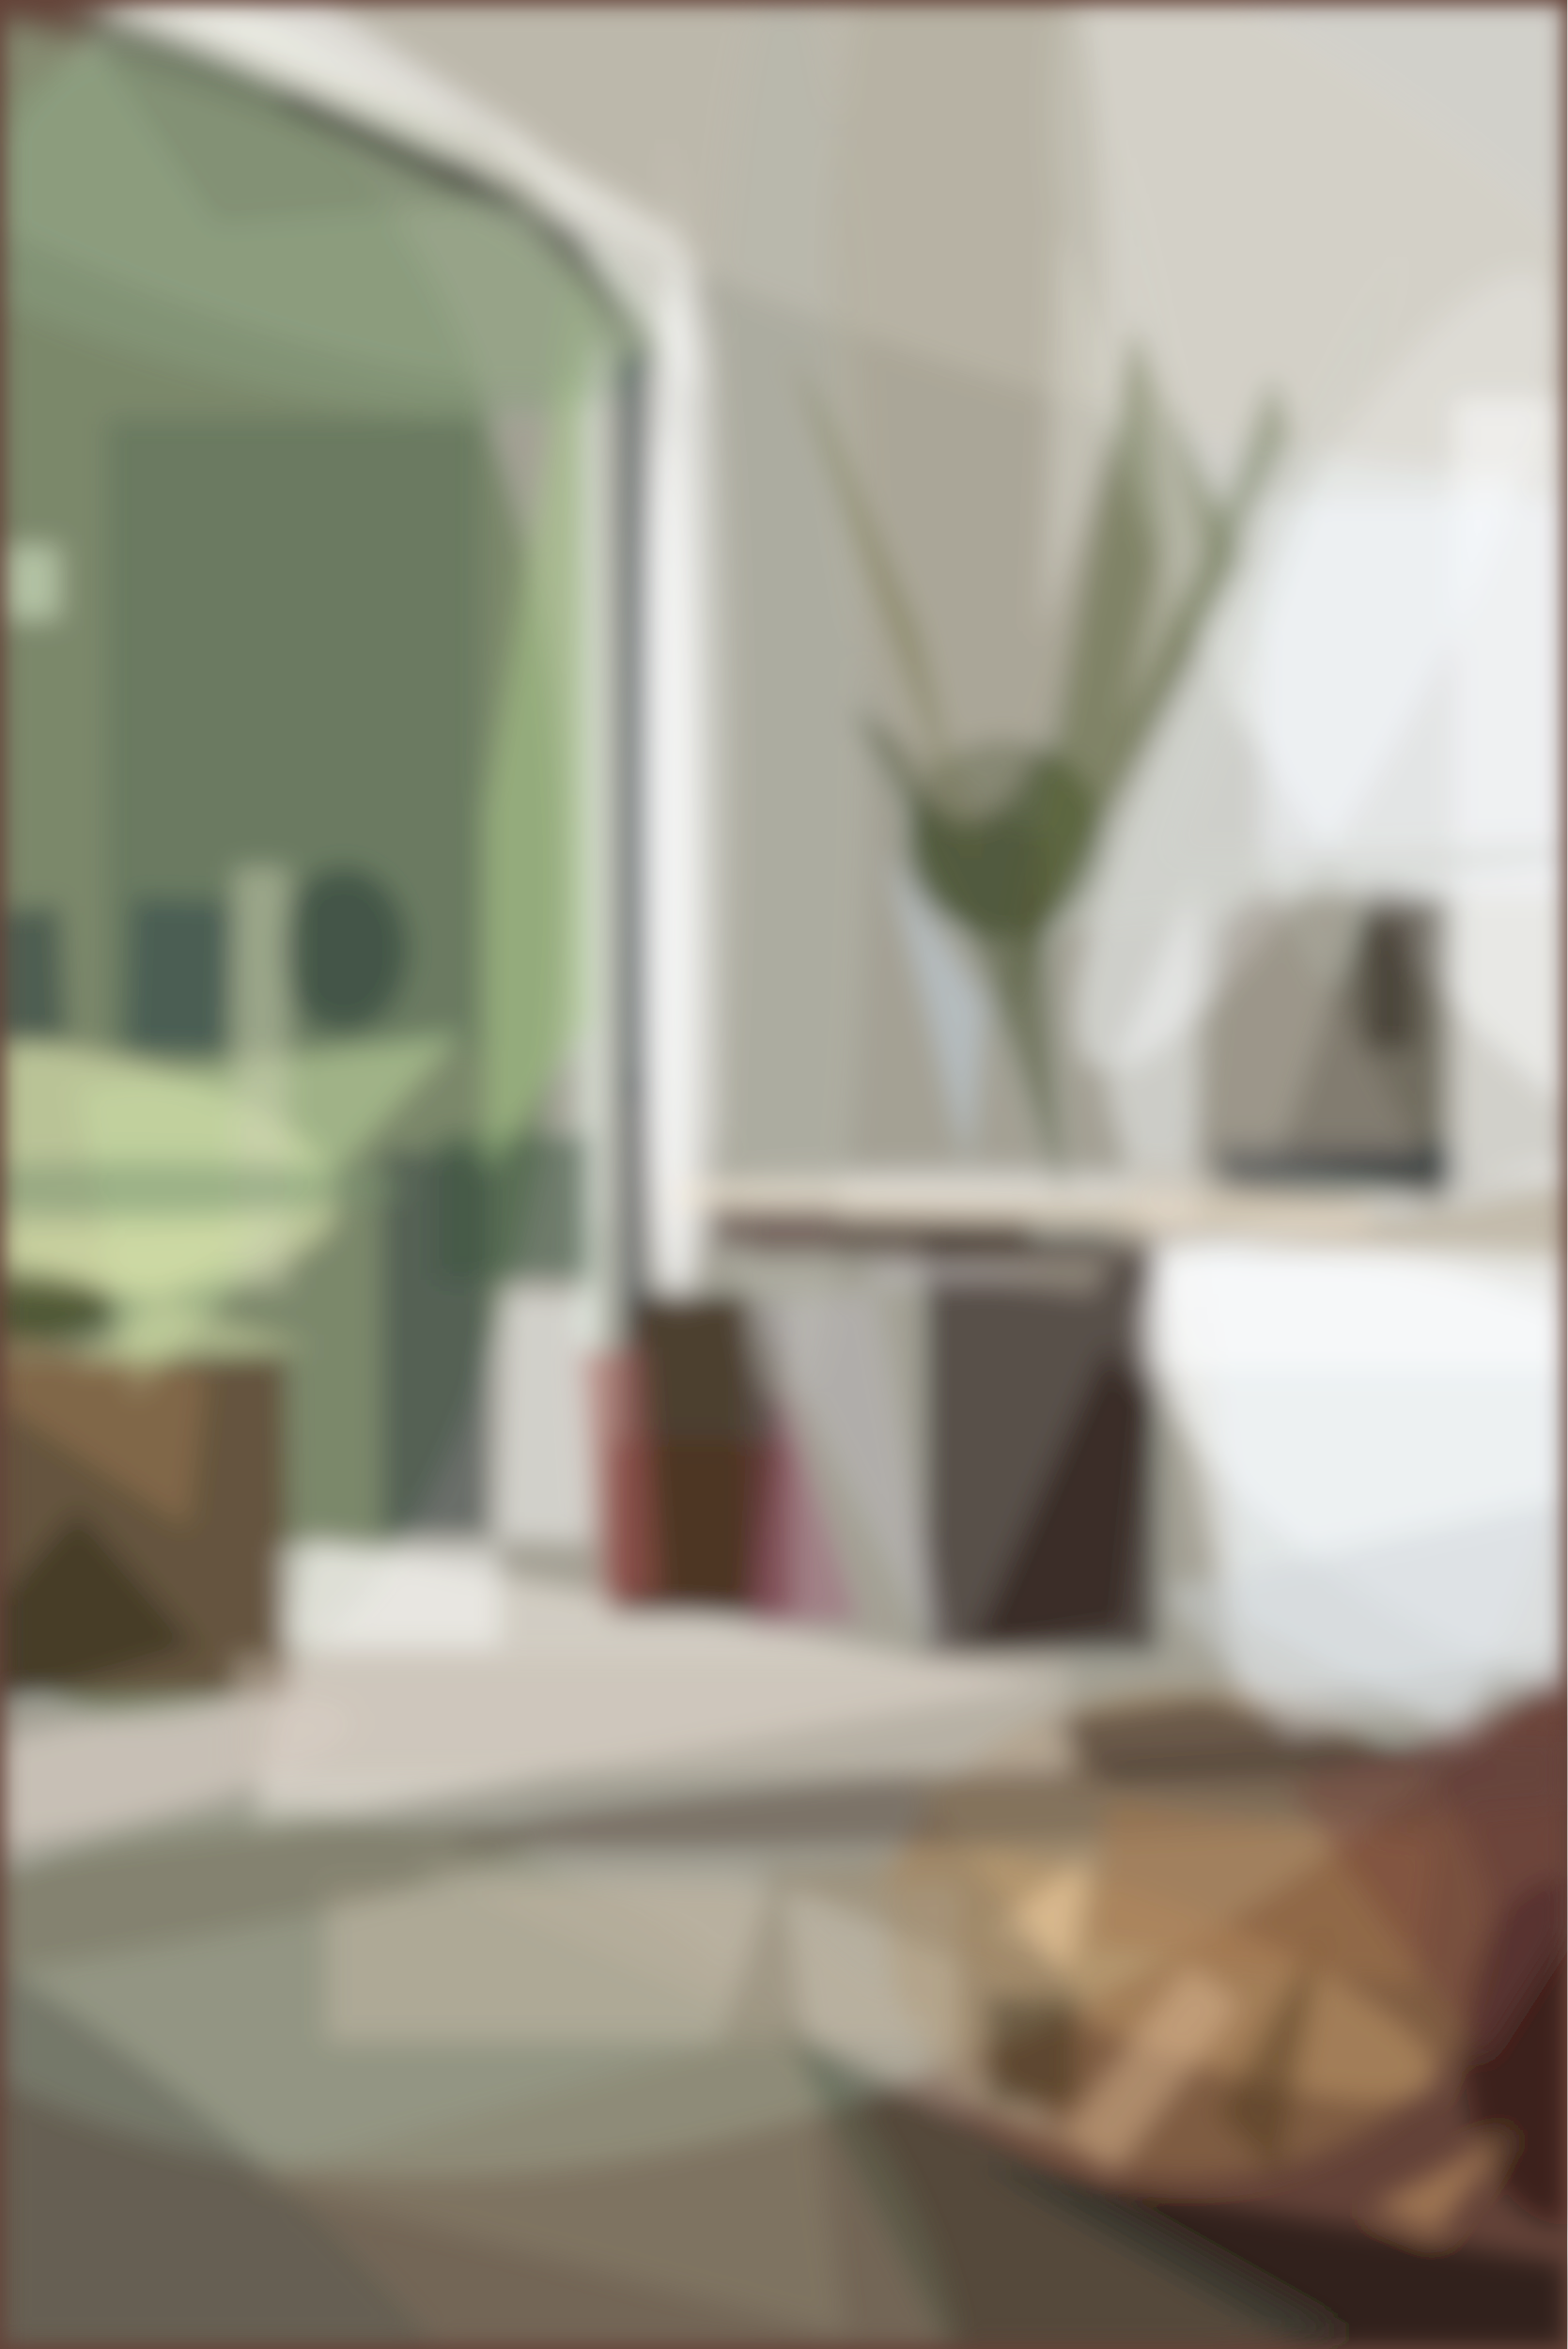
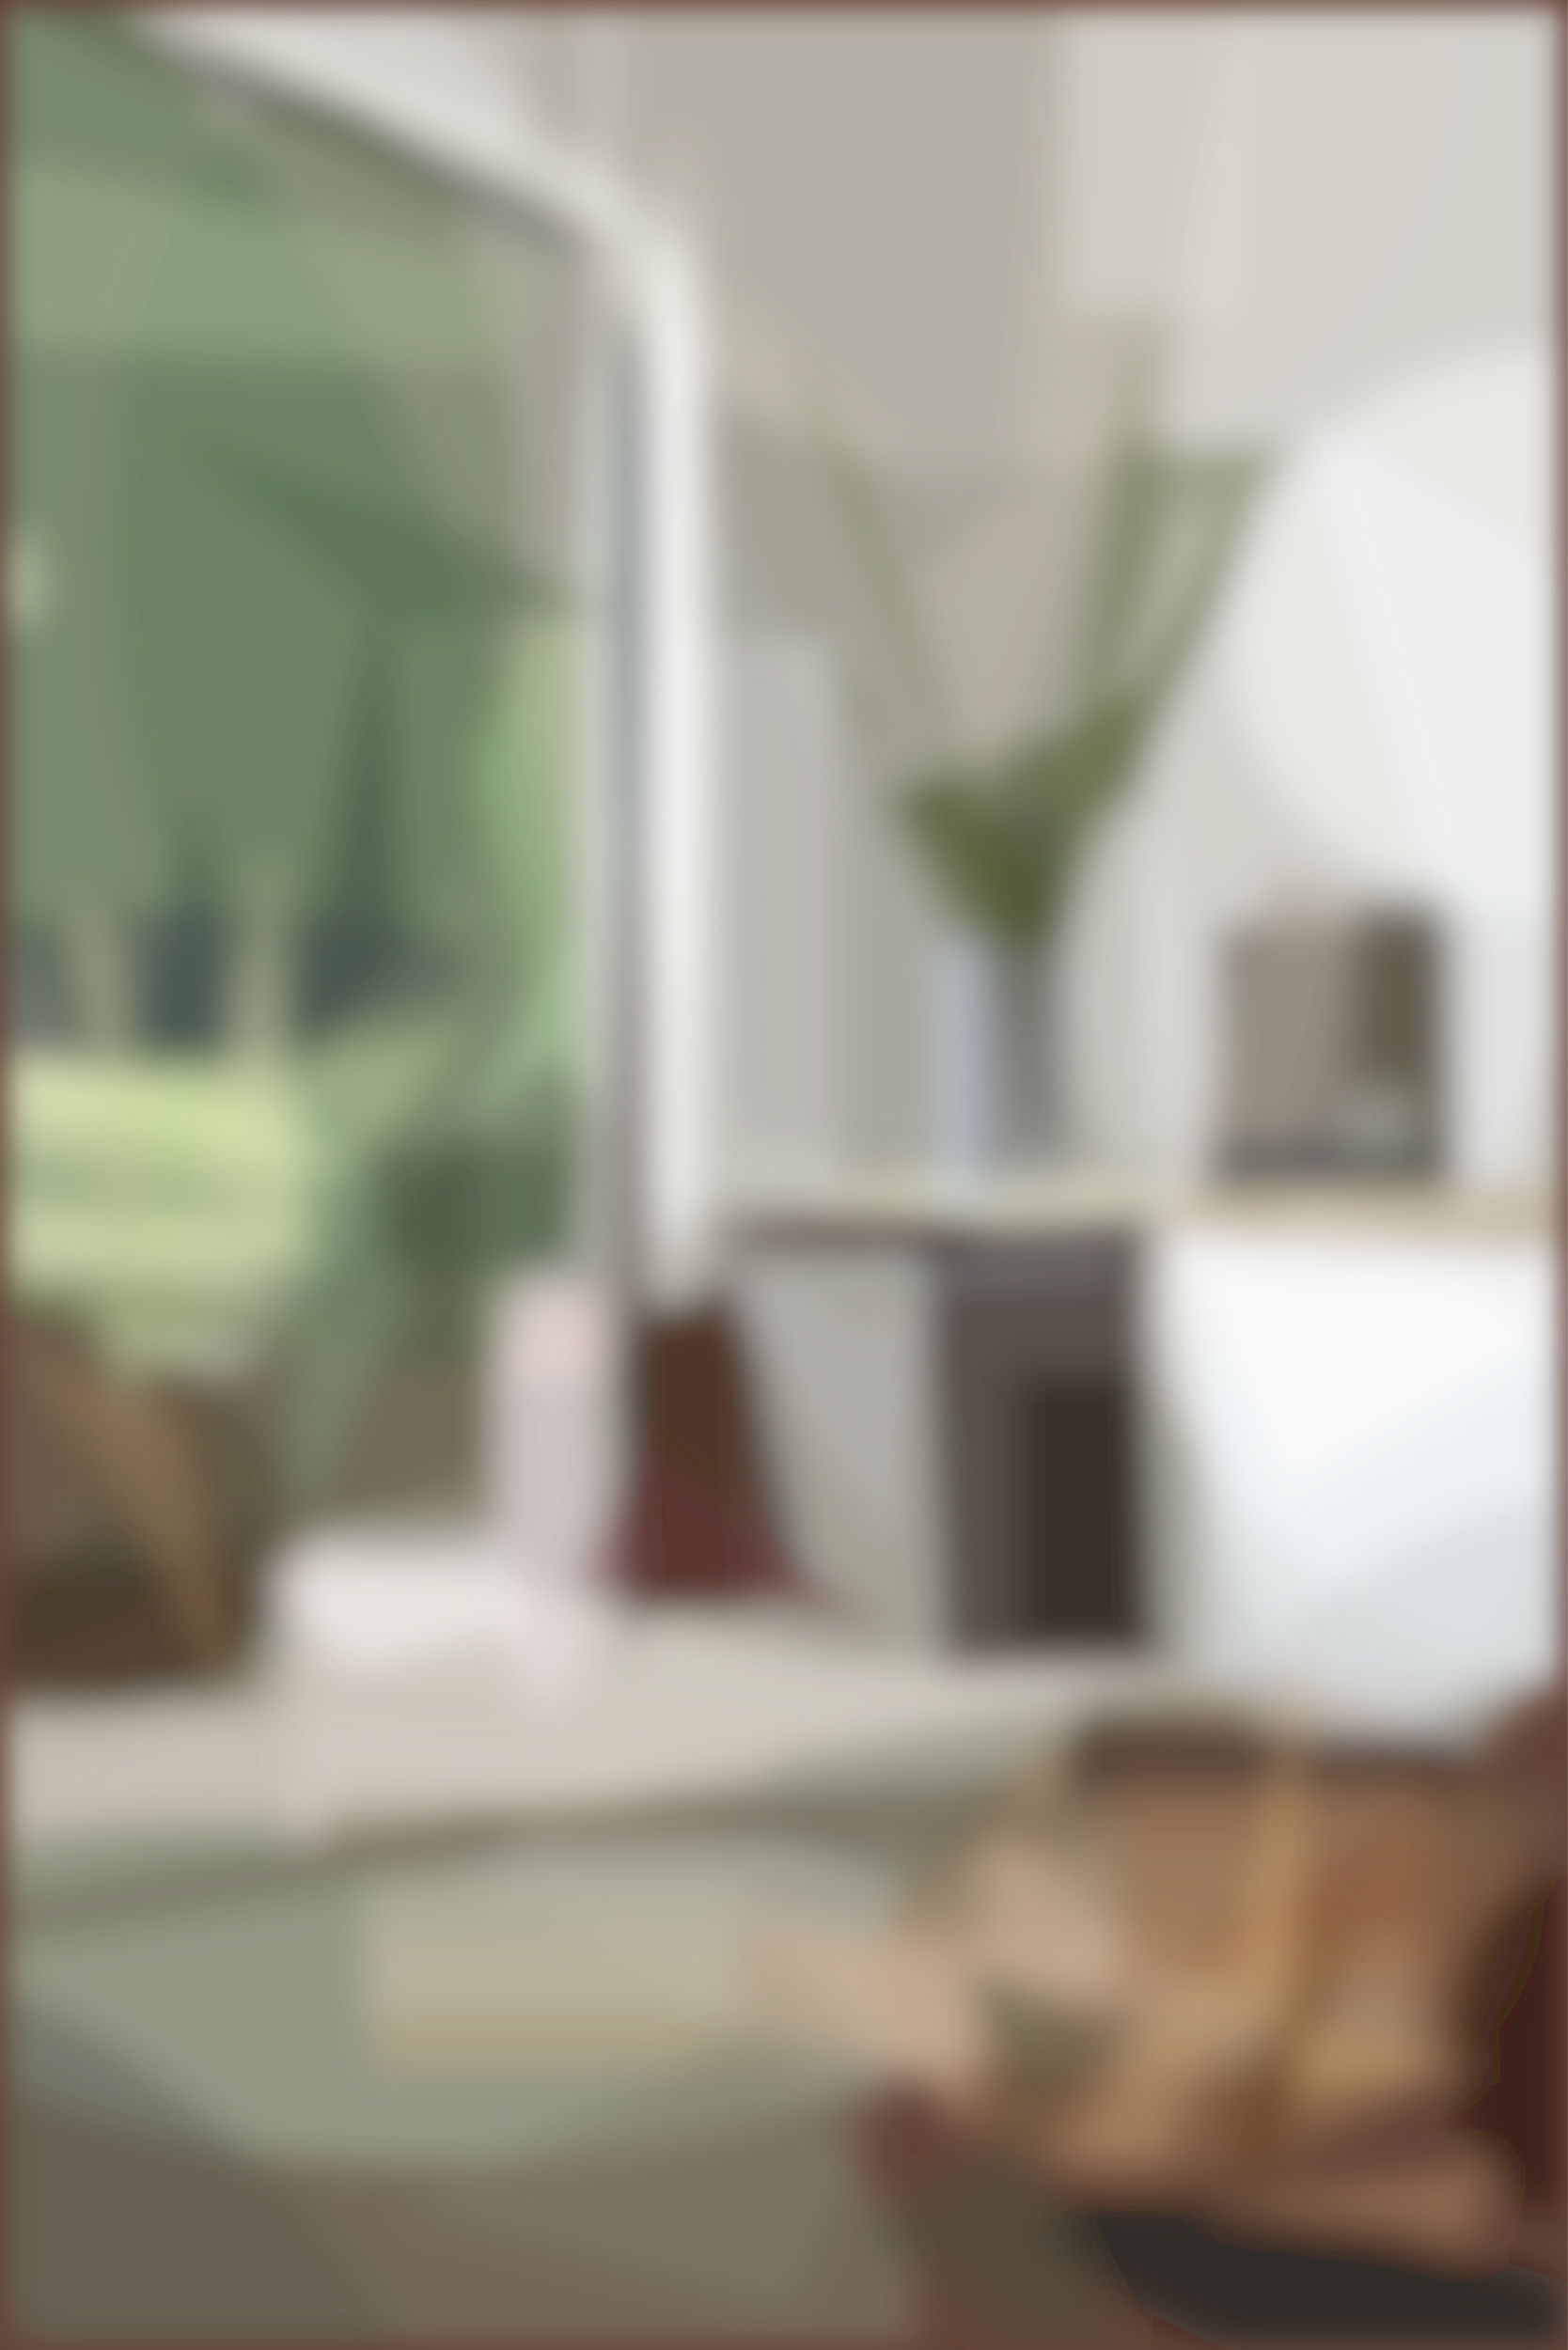
- <svg xmlns="http://www.w3.org/2000/svg" viewBox="0 0 1400 2098">
+ <svg xmlns="http://www.w3.org/2000/svg" viewBox="0 0 934 1400">
  <defs />
  <filter id="a">
    <feGaussianBlur stdDeviation="12" />
  </filter>
-   <rect width="100%" height="100%" fill="#634238" />
+   <rect width="100%" height="100%" fill="#634338" />
  <g filter="url(#a)">
-     <g fill-opacity=".5" transform="translate(4.1 4.1) scale(8.19531)">
-       <circle r="1" fill="#e7fff2" transform="rotate(41.7 -67 167.5) scale(119.2453 170)" />
-       <circle r="1" fill="#fff" transform="matrix(36.92473 -20.4815 41.90292 75.54402 170 54.6)" />
-       <path fill="#fff" d="M181 177l-46.1 9-10-51 46.2-9z" />
-       <ellipse cx="15" cy="96" fill="#556e42" rx="46" ry="91" />
-       <path fill="#0a0000" d="M126 134v46h-26v-46z" />
-       <path fill="#150000" d="M67 141h18v35H67z" />
-       <ellipse cx="129" cy="210" fill="#9b7448" rx="33" ry="27" />
-       <circle r="1" fill="#faffc4" transform="rotate(-173.1 3.8 63.2) scale(36.61327 13.55677)" />
-       <ellipse cx="74" cy="84" fill="#fff" rx="5" ry="58" />
-       <path fill="#fff9f2" d="M27 199l6-32 81 16z" />
-       <circle r="1" fill="#858a72" transform="matrix(-24.31478 50.55283 -60.82804 -29.25693 39 255)" />
-       <circle r="1" fill="#fafeff" transform="matrix(24.1983 -43.20109 10.03876 5.62303 142.9 72.7)" />
-       <circle cx="109" cy="91" r="11" fill="#182b00" />
-       <path fill="#50220e" d="M30.7 147.2l.6 37-36 .6-.6-37z" />
-       <circle r="1" fill="#fff" transform="rotate(-151.5 102.8 59.7) scale(45.30488 18.86067)" />
-       <circle r="1" fill="#d6d0c5" transform="matrix(103.4832 44.44003 -10.63252 24.75892 75.5 0)" />
-       <path fill="#40392c" d="M157.3 97.8l-.4 33.3-18.4-5 10.4-30.6z" />
-       <circle r="1" fill="#56463d" transform="matrix(.27105 4.43165 -78.5743 4.80581 127 195)" />
-       <path fill="#fff" d="M158 43h13v85h-13z" />
-       <path fill="#5e673a" d="M135 60l-12-25-15 78z" />
-       <path fill="#000500" d="M186 249l-80-14 63 36z" />
-       <circle r="1" fill="#c9a070" transform="rotate(21.1 -513.6 444.8) scale(32.49457 7.80953)" />
-       <path fill="#303c3e" d="M41 125h12v42H41z" />
-       <path fill="#fff" d="M63.5 167.7l-10-.4 1-27 10 .4z" />
-       <ellipse cx="64" cy="101" fill="#f3fff7" rx="2" ry="67" />
-       <circle r="1" fill="#8ba081" transform="matrix(-4.97703 15.79842 -50.6363 -15.95214 20.4 22.6)" />
-       <ellipse cx="72" cy="94" fill="#fff" rx="3" ry="47" />
-       <path fill="#cabeaa" d="M35 205h69v17H35z" />
-       <path fill="#fff" d="M30 168h24v11H30zM-1-4l60 20-48-32z" />
-       <ellipse cx="105" cy="129" fill="#fff" rx="29" ry="2" />
-       <path fill="#596e59" d="M11 45h41v69H11z" />
-       <path fill="#f7f9fa" d="M130 155l-10-37 10-23z" />
-       <circle r="1" fill="#eaded6" transform="rotate(77.9 -114.8 102.2) scale(5.95354 29.38804)" />
-       <ellipse cx="170" cy="223" fill="#100" rx="11" ry="19" />
-       <path fill="#362925" d="M130.7 184.4l32.3 7.7-42.7 1.8-7.4-7z" />
-       <path fill="#606655" d="M23 24L5-3l53 24z" />
-       <path fill="#c7dea4" d="M8 118l6 34 36-40z" />
-       <path fill="#fffffd" d="M75.7 42.6l-24-30.5 22.2 13.1L72 14.1z" />
-       <path fill="#3e2a22" d="M81 132h31v5H81z" />
-       <path fill="#2b3f4f" d="M67 38h3v81h-3z" />
-       <ellipse cx="85" cy="74" fill="#b9b9ad" rx="9" ry="79" />
-       <path fill="#395440" d="M47 123h17v16H47z" />
-       <path fill="#f3faff" d="M129.7 133.1l4.7 42.8 24.7 13.2 18.6-46.2z" />
-       <path fill="#200e03" d="M105.1 179.7l17.2-2.7 2.5-24.9-4.7-6z" />
-       <path fill="#f7fbff" d="M137 54h34v43h-34z" />
-       <circle r="1" fill="#585b51" transform="matrix(44.95222 39.77036 -10.993 12.42533 15 245.8)" />
-       <path fill="#aed08e" d="M52.4 87.9v39.6l11.8-16.7-1.3-85.1z" />
-       <path fill="#62241c" d="M86.5 156.5v19h-21v-19z" />
-       <ellipse cx="73" cy="87" fill="#fff" rx="3" ry="55" />
-       <path fill="#dfbd96" d="M120.9 236.3l-5.6-4.2 13.8-18.4 5.6 4.2z" />
-       <path fill="#4b5335" d="M106.3 104.8l9.3 26.1-2.5-40.2-20.9-14.4z" />
-       <ellipse cx="37" cy="103" fill="#203230" rx="7" ry="9" />
-       <path fill="#18232e" d="M132 124h26v5h-26z" />
-       <path fill="#c1b4a4" d="M94.6 137.3l24.2 3.2 4.8-14.7 35.2 8.4z" />
-       <path fill="#968c80" d="M154.5 125.3l-25.2 1.6 3.2-26.4 5.4-5.2z" />
-       <ellipse cy="142" fill="#232800" rx="12" ry="4" />
-       <circle r="1" fill="#77705f" transform="matrix(-.94879 -5.7939 59.08202 -9.67505 .1 208.7)" />
-       <ellipse cx="105" cy="32" fill="#b3ad9d" rx="15" ry="57" />
-       <path fill="#717b58" d="M133.2 53.6l5-13.3 2.1 6.7-24.5 49.9z" />
-       <path fill="#d7d4cd" d="M126.4 58.4l-4.3 19.8 8.7-17.8-10-46.6z" />
-       <circle r="1" fill="#97a787" transform="matrix(-4.10022 10.88892 -46.61281 -17.55202 20.9 21.1)" />
-       <path fill="#292419" d="M8 164l13 15-36 11z" />
-       <path fill="#3c2a16" d="M69 140h12v35H69z" />
-       <path fill="#cfd2b2" d="M25 94h6v46h-6z" />
-       <path fill="#d6a76c" d="M149 240l15-8-8 11z" />
-       <path fill="#c1bdc1" d="M102.9 182.5l-8.7-45.8 21 1.3-33.5 3.6z" />
-       <path fill="#ccc3b6" d="M25 180h91v13H25z" />
-       <path fill="#46503f" d="M146 254l-42 4-20-39z" />
-       <path fill="#747442" d="M88.8 43.5l10.9 24.8 6.1 25.6-20.5-56.3z" />
-       <path fill="#ebfcdd" d="M0 59h6v8H0z" />
-       <path fill="#233639" d="M6.1 98.2l.8 15-13 .6-.8-15z" />
-       <path fill="#bbb3a0" d="M79.9 203.9l37 29-15-4.1L44.6 203z" />
-       <path fill="#ffdfac" d="M118 202l-2 12-9-4z" />
-       <path fill="#8a826e" d="M91.7 254.2l-7.1-52.7-6.8 20.6-51.2 14.8z" />
-       <path fill="#333a4a" d="M67 117h3v25h-3z" />
-       <path fill="#241e1e" d="M30.9 9L56 21.2l-.9 1.8L30 10.8z" />
-       <path fill="#d0d4d8" d="M125.9 172.8l51.9-11.8-3.9 21.1-34 6.6z" />
-       <path fill="#c6d6e9" d="M107 109L96 92l9 35z" />
-       <path fill="#d2d4cf" d="M152.3 26.8l-25 65.9L186 91l-71.8 9.9z" />
-       <path fill="#9c7b59" d="M20 166l2-17-38-7z" />
-       <path fill="#fff" d="M65.5 37.5v95h-1v-95z" />
-       <path fill="#2b2014" d="M148 99h6v15h-6z" />
-       <path fill="#8f7e65" d="M80.6 203.3l39.1 16.5-21.8-27.3 51.1 4.8z" />
-       <path fill="#484441" d="M50.3 16.9L69 37.1l-6.3-12.6-18.9-7.7z" />
-       <path fill="#2f4345" d="M24.8 97.7l-.6 17-11-.4.6-17z" />
-       <path fill="#dddad0" d="M115 24l-2 45 9-25z" />
-       <path fill="#50381f" d="M132 230l7 7 5-28z" />
-       <path fill="#d8e1a8" d="M-7 134.2l40.6 12.2-26.2 1.8 22-15.6z" />
-       <path fill="#faebd3" d="M73 128.2l76 2.6v3l-76-2.6z" />
-       <path fill="#a5764e" d="M118.2 211.7l2-15.8 35.6 4.4-2 15.8z" />
-       <path fill="#f5f6ed" d="M-16-5.2l33.9.6 51.2 28.3L9.1.2z" />
-       <ellipse cx="13" cy="129" fill="#7a9570" rx="31" ry="3" />
-       <path fill="#fff" d="M125 136h46v13h-46z" />
-       <path fill="#58413c" d="M77 131h14v5H77z" />
-       <path fill="#a0657a" d="M81.3 177.3l12.3-.8-8.8-28.1 1.1-5.6z" />
-       <path fill="#403620" d="M107 217h10v12h-10z" />
-       <path fill="#74453e" d="M184.3 187.8l-23.2 36-21.2-29.5 46.1-18.4z" />
-       <path fill="#b7a78e" d="M171.1 128.3l14.9 9.8-32-2.4-20.1.3z" />
-       <path fill="#ad5d59" d="M69.5 146.3l2 27-7 .4-2-27z" />
+     <g fill-opacity=".5" transform="translate(2.7 2.7) scale(5.46875)">
+       <circle r="1" fill="#e7fff2" transform="matrix(-91.6205 -83.66101 114.6314 -125.5374 90.6 84.5)" />
+       <circle r="1" fill="#fff" transform="matrix(9.78684 -125.2787 33.3977 2.60904 158.8 63.4)" />
+       <circle r="1" fill="#507249" transform="matrix(29.51118 -13.05369 36.31004 82.08808 17.3 66)" />
+       <path fill="#0d0000" d="M99.2 132.7l25-1.3 2.6 50-25 1.2z" />
+       <circle r="1" fill="#2e1100" transform="rotate(-167.4 9 81.8) scale(33.07994 22.45533)" />
+       <path fill="#392e1e" d="M132 100h27v30h-27z" />
+       <path fill="#210000" d="M80.3 136l7.9 36.7-18.7 2.6-3.9-28z" />
+       <circle r="1" fill="#99734a" transform="matrix(34.53583 -8.0938 5.97586 25.4987 130.3 210)" />
+       <ellipse cx="73" cy="78" fill="#fff" rx="4" ry="64" />
+       <circle r="1" fill="#858c74" transform="matrix(56.46721 23.2741 -13.03051 31.6144 41.5 237.4)" />
+       <path fill="#3a4819" d="M137.2 54.5l-16.6 21.9L95 86l15.7 28.3z" />
+       <path fill="#faf2e9" d="M91 180.1l-60.1-13.6.9 34.7 100.3-19.3z" />
+       <circle r="1" fill="#fff" transform="matrix(11.82588 -14.4717 26.64345 21.7723 153.9 156.5)" />
+       <circle cx="106" r="51" fill="#d7d1c5" />
+       <path fill="#ecffb6" d="M0 116h34v22H0z" />
+       <circle r="1" fill="#fff" transform="matrix(35.2219 -1.53782 1.34355 30.77228 168.6 68.5)" />
+       <path fill="#454532" d="M51 121l2 39-61 24z" />
+       <path fill="#fff" d="M57 18l-2-34L6-4z" />
+       <path fill="#261218" d="M115 188h44v8h-44z" />
+       <circle r="1" fill="#041108" transform="matrix(-46.61072 -13.80672 2.69955 -9.11351 160.2 255)" />
+       <ellipse cx="34" cy="59" fill="#677c5b" rx="23" ry="50" />
+       <path fill="#c5ab8b" d="M40 210h114v15H40z" />
+       <ellipse cx="59" cy="162" fill="#f3e4ea" rx="6" ry="25" />
+       <path fill="#e6e7e2" d="M70 69h21v62H70z" />
+       <path fill="#72604c" d="M34 195h137v6H34z" />
+       <ellipse cx="9" cy="192" fill="#e0d8cd" rx="75" ry="6" />
+       <circle r="1" fill="#ebfff6" transform="matrix(.074 42.40292 -2.03345 .00355 64.8 80.5)" />
+       <ellipse cx="170" cy="222" fill="#190000" rx="13" ry="19" />
+       <path fill="#6d7549" d="M140.1 47.8l-28.6 54.4 12-69.5.4 15.5z" />
+       <path fill="#3c1e08" d="M67 141h14v35H67z" />
+       <ellipse cx="109" cy="130" fill="#ffffe9" rx="21" ry="3" />
+       <path fill="#f2f7fb" d="M158.5 138.3L186 71.7l-44.7-26.9 16 57.9z" />
+       <path fill="#a5b794" d="M-16 13.5l75.6 15.7-6.2 10.6-69.2-3.8z" />
+       <path fill="#403b2b" d="M147 97h10v32h-10z" />
+       <ellipse cx="68" cy="129" fill="#4e4549" rx="2" ry="52" />
+       <path fill="#fff" d="M53.7 167.2l3.8 9.3-19.4 5.1-11.2-10.5z" />
+       <circle r="1" fill="#485351" transform="matrix(38.70493 -1.89299 .38598 7.8919 12.5 106.6)" />
+       <path fill="#f1f8ff" d="M130 136h41v47h-41z" />
+       <ellipse cx="93" cy="134" fill="#39251e" rx="15" ry="3" />
+       <path fill="#201106" d="M110 149h14v30h-14z" />
+       <ellipse cx="122" cy="107" fill="#e7e9e7" rx="6" ry="20" />
+       <path fill="#bed399" d="M21.6 146.5l-10.2 6-5.3-34.3 43.8-5.9z" />
+       <path fill="#a89c8d" d="M138.4 133.8l-10.6-2.9 9.8-36.7 10.6 2.9z" />
+       <ellipse cx="73" cy="67" fill="#fff" rx="3" ry="43" />
+       <path fill="#4a503c" d="M102.9 213.1l21.2 8.3-30.7 20.8 36.1 28.8z" />
+       <circle r="1" fill="#45463c" transform="matrix(.87813 -1.80043 21.86785 10.66566 44.7 17.3)" />
+       <circle r="1" fill="#595b51" transform="matrix(-12.32736 16.37254 -38.6784 -29.12208 6.6 243.6)" />
+       <path fill="#ced3af" d="M32 137l-3-46-10 47z" />
+       <path fill="#3d2f19" d="M-6.9 183.6l.8-15 35 1.8-.8 15z" />
+       <path fill="#e5e1d6" d="M134.2 33.7l-19-.4.6-35 19 .4z" />
+       <path fill="#f3f4ec" d="M66.2 25.6L-16-16l92.9 38.4-5.3 26.2z" />
+       <path fill="#afa99f" d="M117-16H29l81 78z" />
+       <path fill="#6a6353" d="M54.5 196.1l1 6-56 9.8-1-6z" />
+       <path fill="#4a5040" d="M108 87h8v37h-8z" />
+       <path fill="#aeaea8" d="M79 124l34 2-36-72z" />
+       <path fill="#d4e3fa" d="M121 137.6l-36 1.8v-1l36-1.8z" />
+       <path fill="#817c69" d="M42.5 240.5l43.4 10.8 11.5-26.6-15.5-4.6z" />
+       <path fill="#2c2622" d="M9.6 3.8l28.1 11.7-11.4-7.3L-16-9.2z" />
+       <path fill="#abcd89" d="M51 83l11-24v61z" />
+       <path fill="#6f624a" d="M4 148h50v18H4z" />
+       <ellipse cx="159" cy="132" fill="#baa688" rx="34" ry="4" />
+       <path fill="#d3b99e" d="M77.3 206.2l27.4 24.7 3-32 31.4 22.5z" />
+       <path fill="#fff" d="M71 34h5v100h-5z" />
+       <path fill="#b99162" d="M161.8 235.3l-31.8 4.3 20.4 2 9.6 2.5z" />
+       <path fill="#464f1e" d="M110.8 105.2l3.6-10.2-22.2-17.1-6.3-14.8z" />
+       <path fill="#c4c1ae" d="M39 204h41v15H39z" />
+       <path fill="#5f3b17" d="M132.4 234.7l9.5-27.4 5.7 2-9.5 27.4z" />
+       <path fill="#c4a276" d="M125.9 235.1l17.2-34.8-17.5 18-11.1 16.7z" />
+       <path fill="#7e9670" d="M-16 119l47 12-28 1z" />
+       <ellipse cx="68" cy="64" fill="#1c3243" rx="1" ry="29" />
+       <path fill="#445840" d="M39 124h23v14H39z" />
+       <path fill="#6d6a5b" d="M112 191l-10 16-35-12z" />
+       <path fill="#36473c" d="M41 63l3 40-14 16z" />
+       <path fill="#4a3d33" d="M114.6 193.2l2.3-8.8 3.5-.4 47.9 8.2z" />
+       <path fill="#c1c39d" d="M14.6 161v-40.4l-2.4-20-5.5-3.7z" />
+       <path fill="#5b7b26" d="M-1 141l.4-3 35.6 5-.4 3z" />
+       <path fill="#9d6d48" d="M121 194h35v22h-35z" />
+       <circle r="1" fill="#cccfd0" transform="matrix(-3.74171 -9.1454 26.29408 -10.75785 161.8 174.6)" />
+       <path fill="#6d3537" d="M68 156l-6 17 35 4z" />
+       <path fill="#22313d" d="M131 124h25v4h-25z" />
+       <path fill="#bec1b5" d="M146 118h8v8h-8z" />
+       <path fill="#f1fddb" d="M2.2 56.3L-16 88.7l.3-8L4 65.2z" />
+       <path fill="#fff" d="M125 134l14 30 47-27z" />
+       <path fill="#efecef" d="M130.7 55.6l-7.5 19.6-1.9-.8 7.5-19.6z" />
+       <path fill="#737447" d="M88.3 42.8l-3.6-5.6 23.7 61.5-14.4-46z" />
+       <path fill="#c6dbf6" d="M102 102h5v28h-5z" />
+       <ellipse cx="68" cy="67" fill="#4b5c65" rx="2" ry="33" />
+       <path fill="#f8dcdc" d="M54 140h12v10H54z" />
+       <ellipse cx="65" cy="66" fill="#fff" rx="1" ry="74" />
+       <path fill="#caa26f" d="M140.4 229l20.5-4.5-27.2-5.5 7.7-43.6z" />
+       <path fill="#997a54" d="M11.4 159.1L-.5 145l19.9 9.7 6.2 32.5z" />
+       <path fill="#576a52" d="M41.9 68.2L17.8 46.4 52.5 58l14.1 8.2z" />
+       <path fill="#c4beae" d="M99 63l8 24 16-45z" />
+       <path fill="#7f987d" d="M33 112l11 29-13 27z" />
+       <path fill="#bdbcbf" d="M96.9 167.7l-23.2-33.8 20.5 10.4 6.7-3.7z" />
+       <path fill="#bedbb0" d="M63.8 119.4l-1.9-19.5L50 122.6l10-8.2z" />
+       <path fill="#ecfcc0" d="M24.5 120l16 7.6-39.1-8.4-2.4-4.6z" />
+       <path fill="#cbc2b6" d="M-11 201l103-11-59-10z" />
+       <path fill="#354842" d="M21 85l4 31-11-2z" />
+       <path fill="#888788" d="M105 103h11v26h-11z" />
    </g>
  </g>
</svg>
